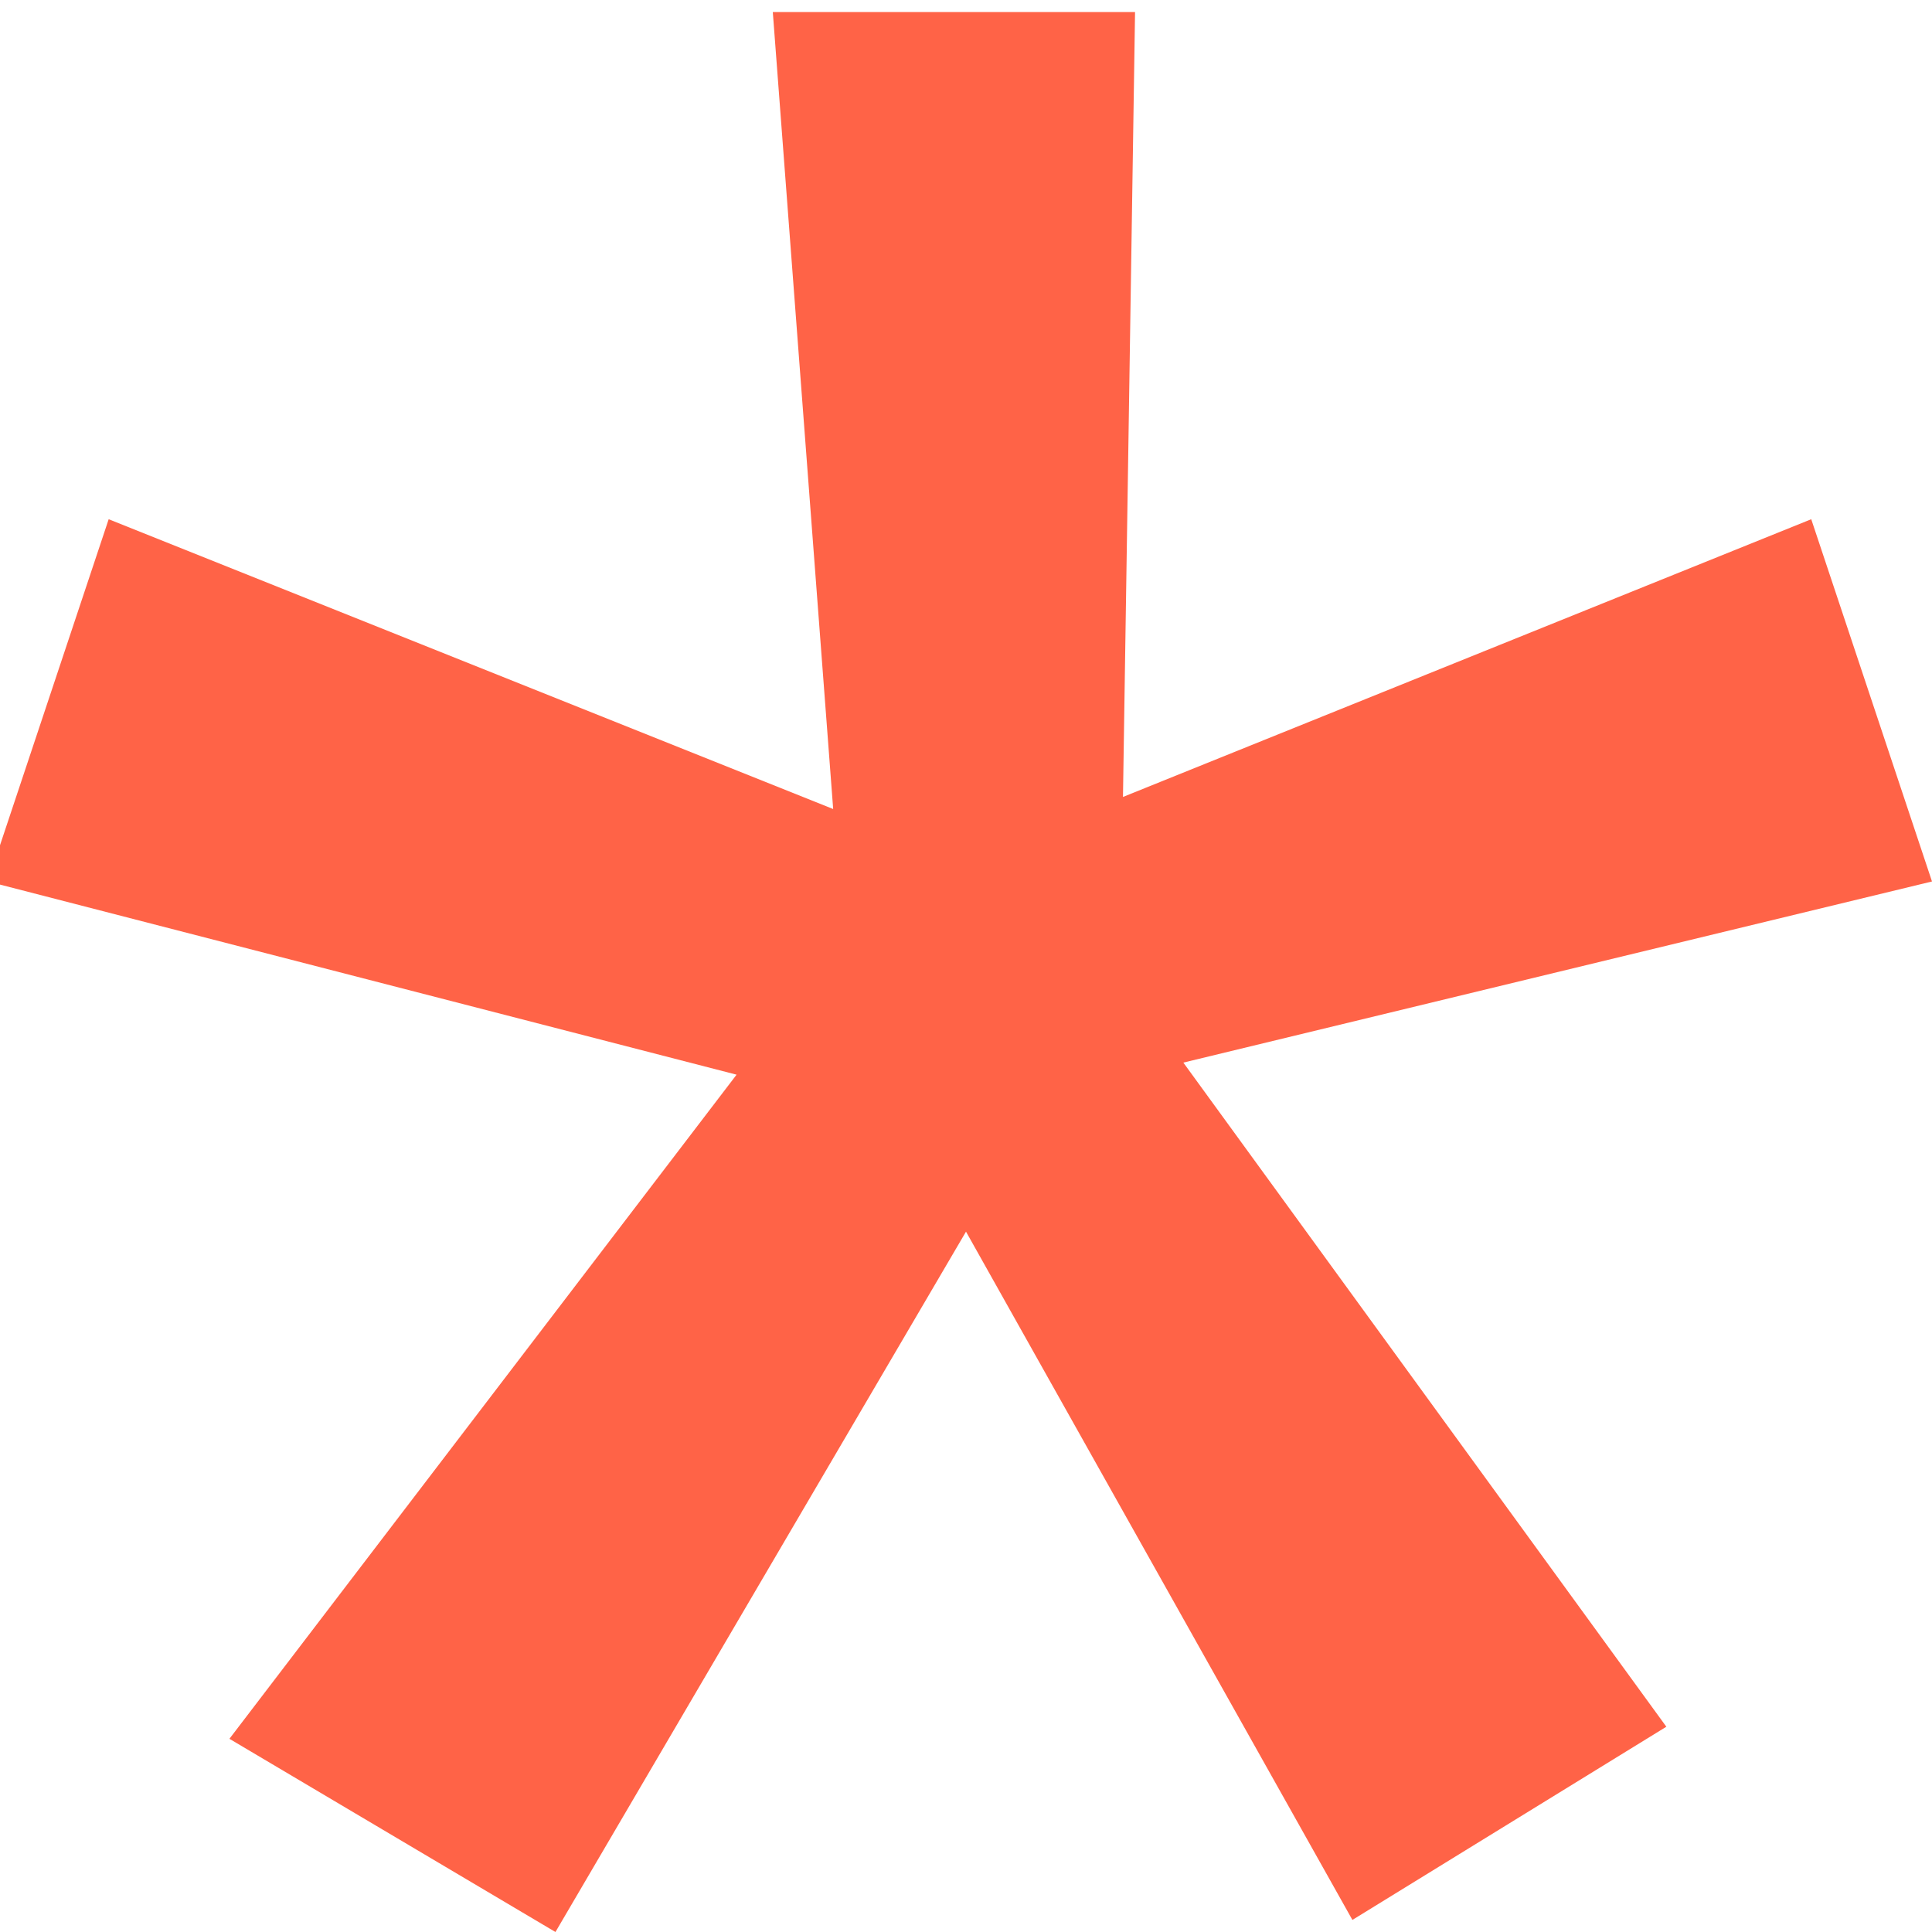
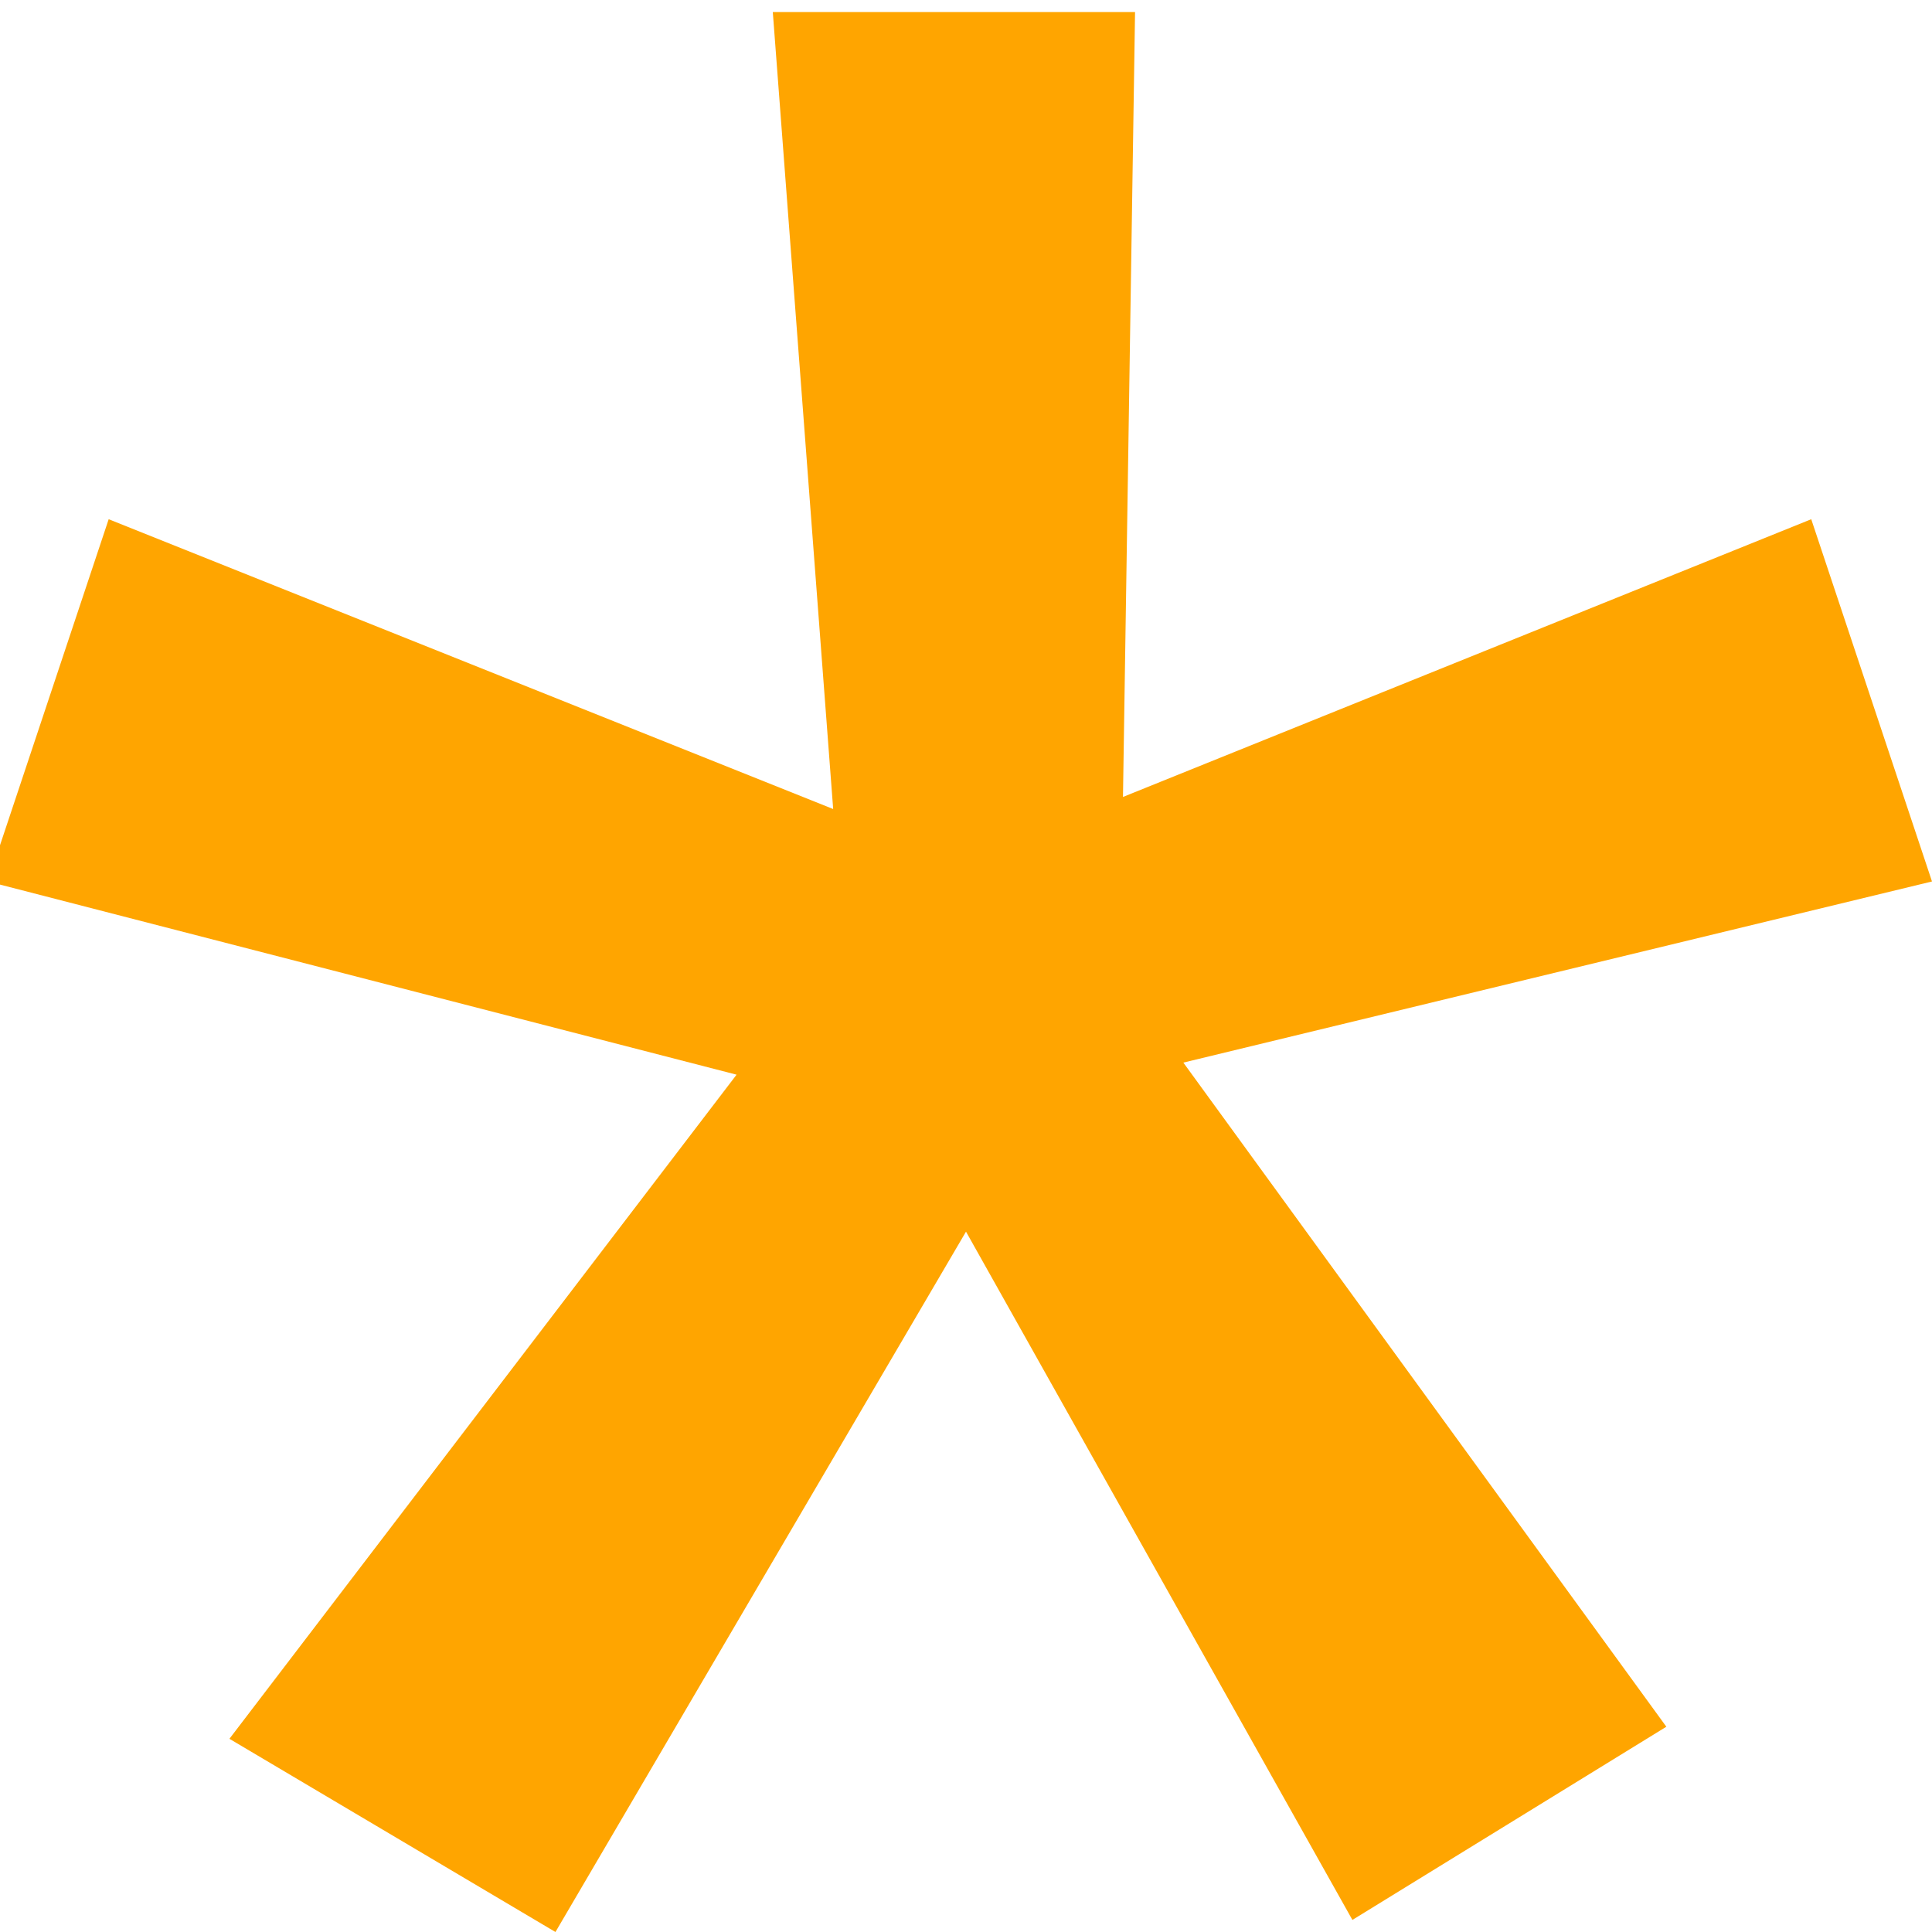
- <svg xmlns="http://www.w3.org/2000/svg" width="16" height="16" viewBox="0 0 16 16">
-   <path d="M9.3 6.6L15 4.3l1 3-6.2 1.5 4 5.5-2.6 1.6L8 10.2 4.6 16l-2.7-1.6 4.2-5.5-6.2-1.6 1-3 6 2.4L6.4.1h3z" fill="tomato" />
+ <svg xmlns="http://www.w3.org/2000/svg" width="32" height="32" viewBox="0 0 16 16">
+   <path d="M9.3 6.6L15 4.3l1 3-6.2 1.5 4 5.5-2.6 1.6L8 10.2 4.6 16l-2.7-1.6 4.2-5.5-6.2-1.6 1-3 6 2.4L6.4.1h3z" fill="orange" />
</svg>
